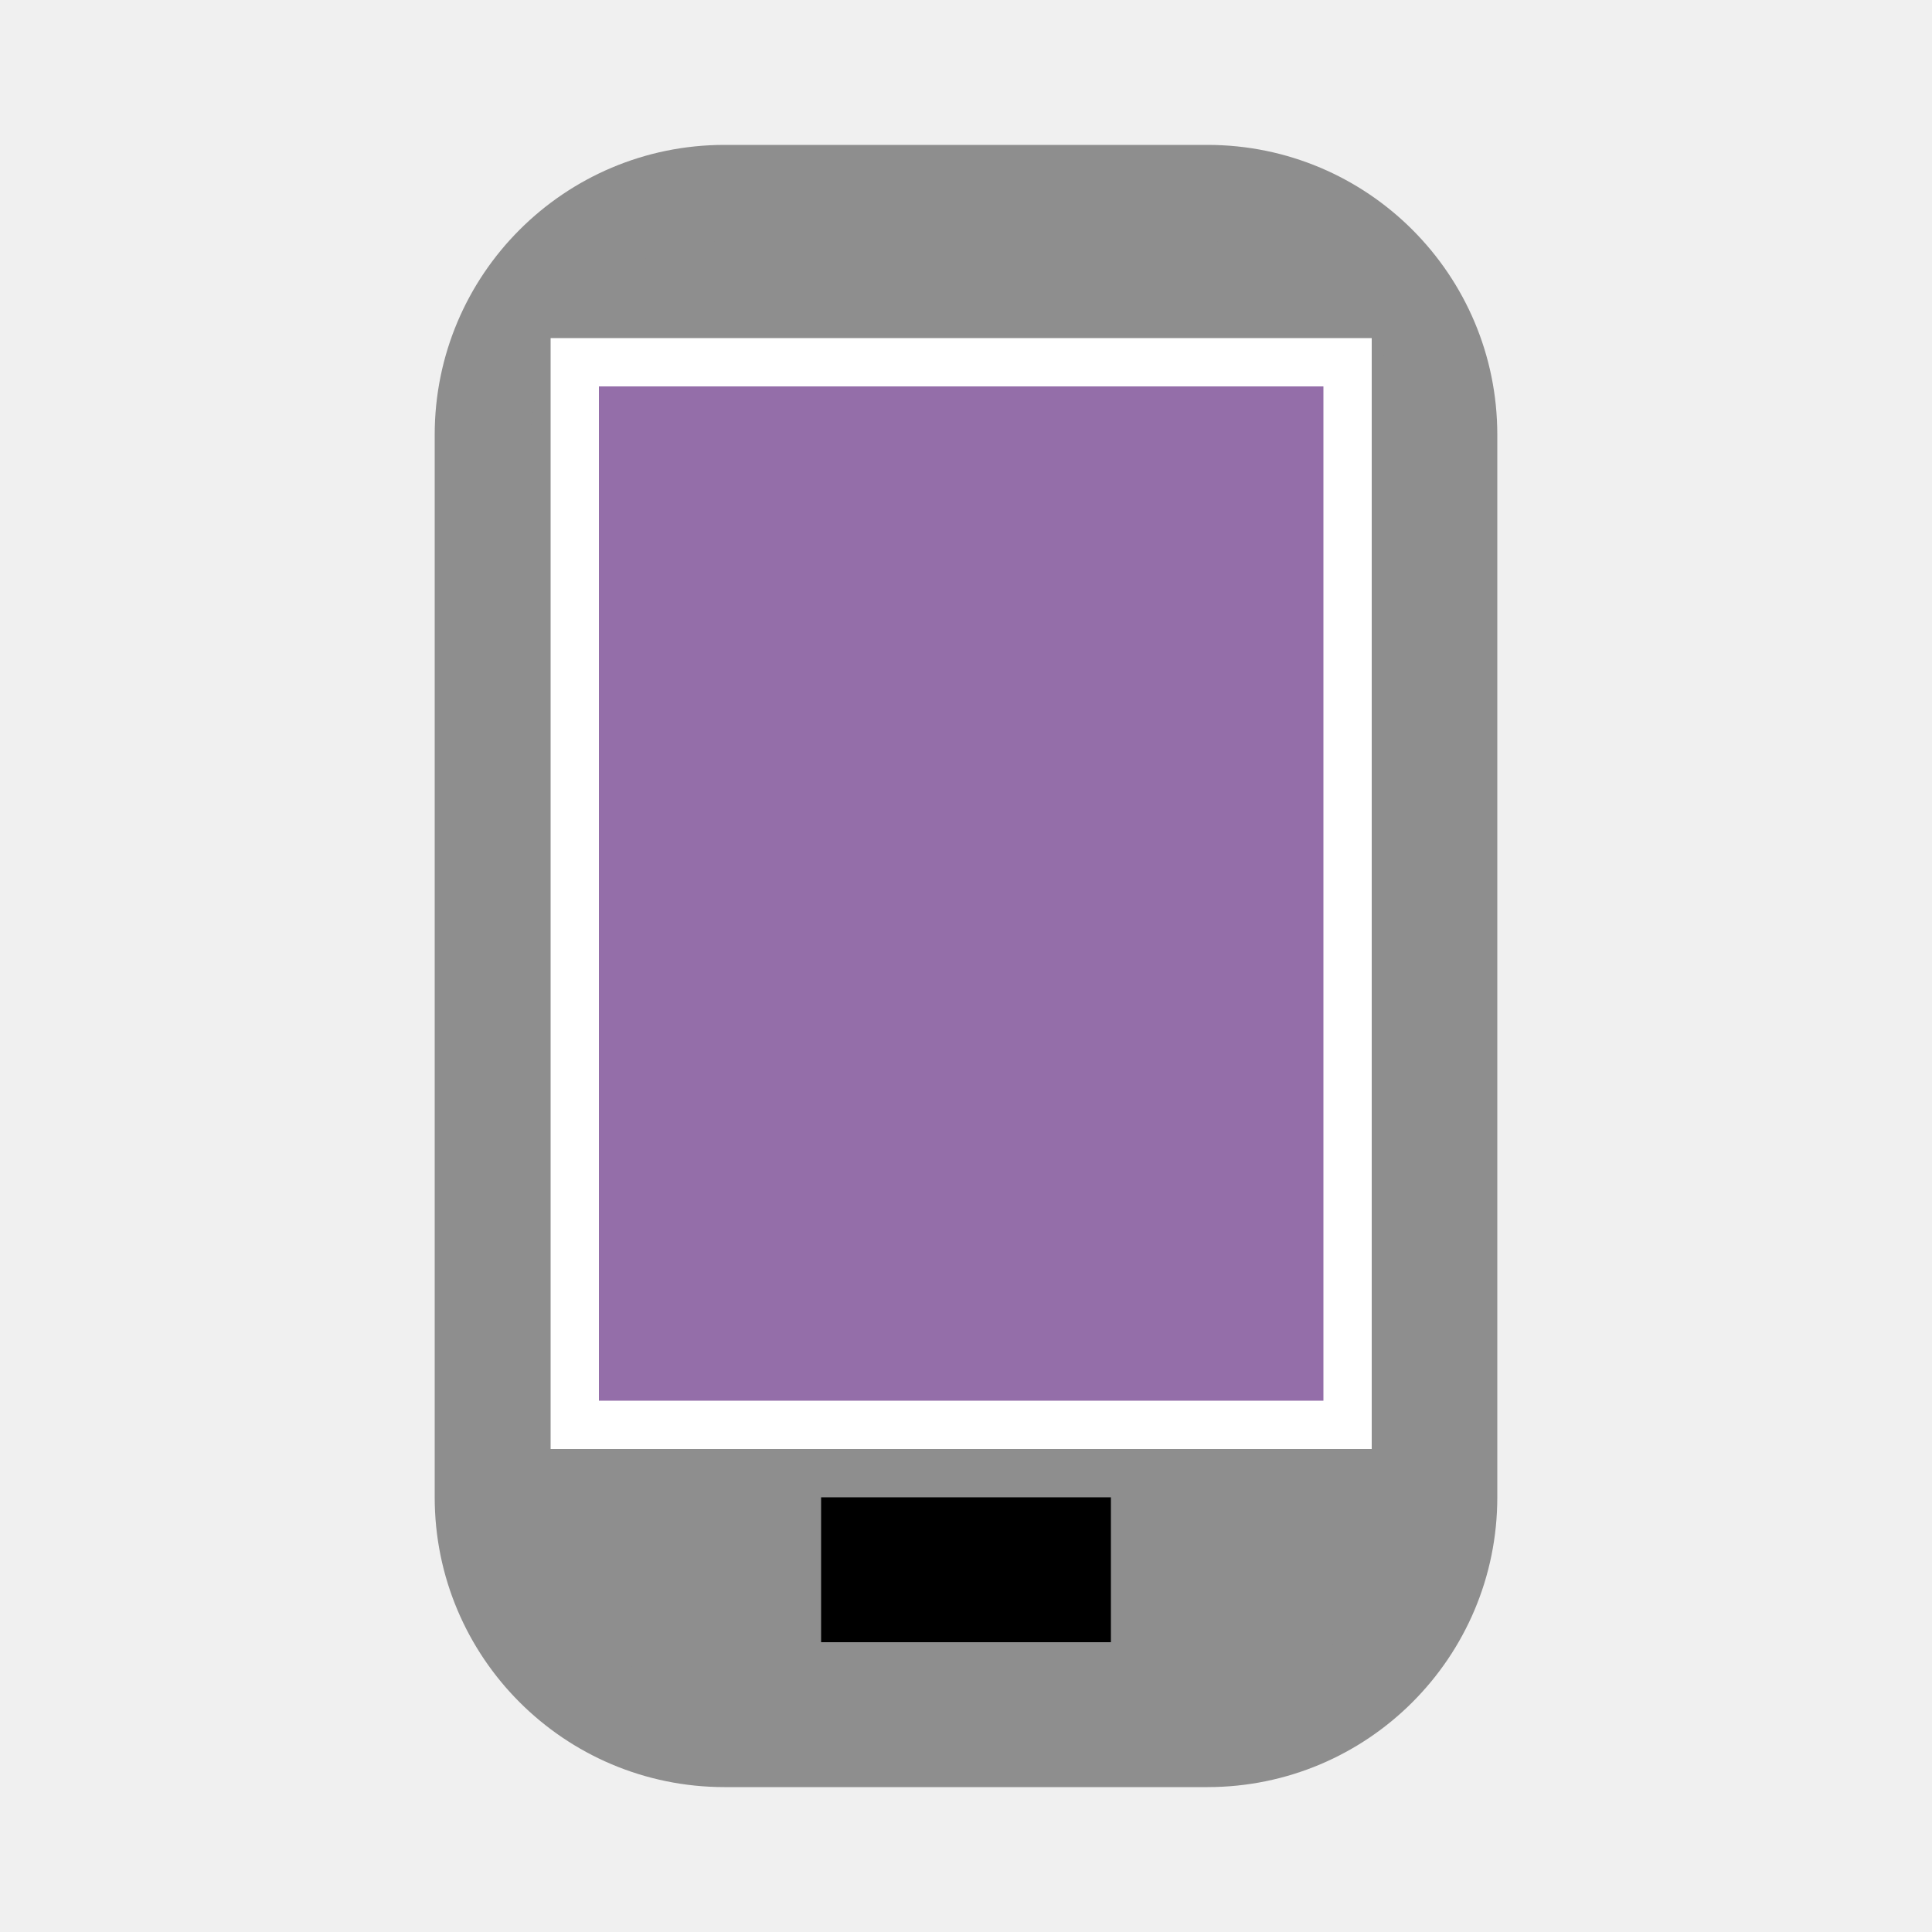
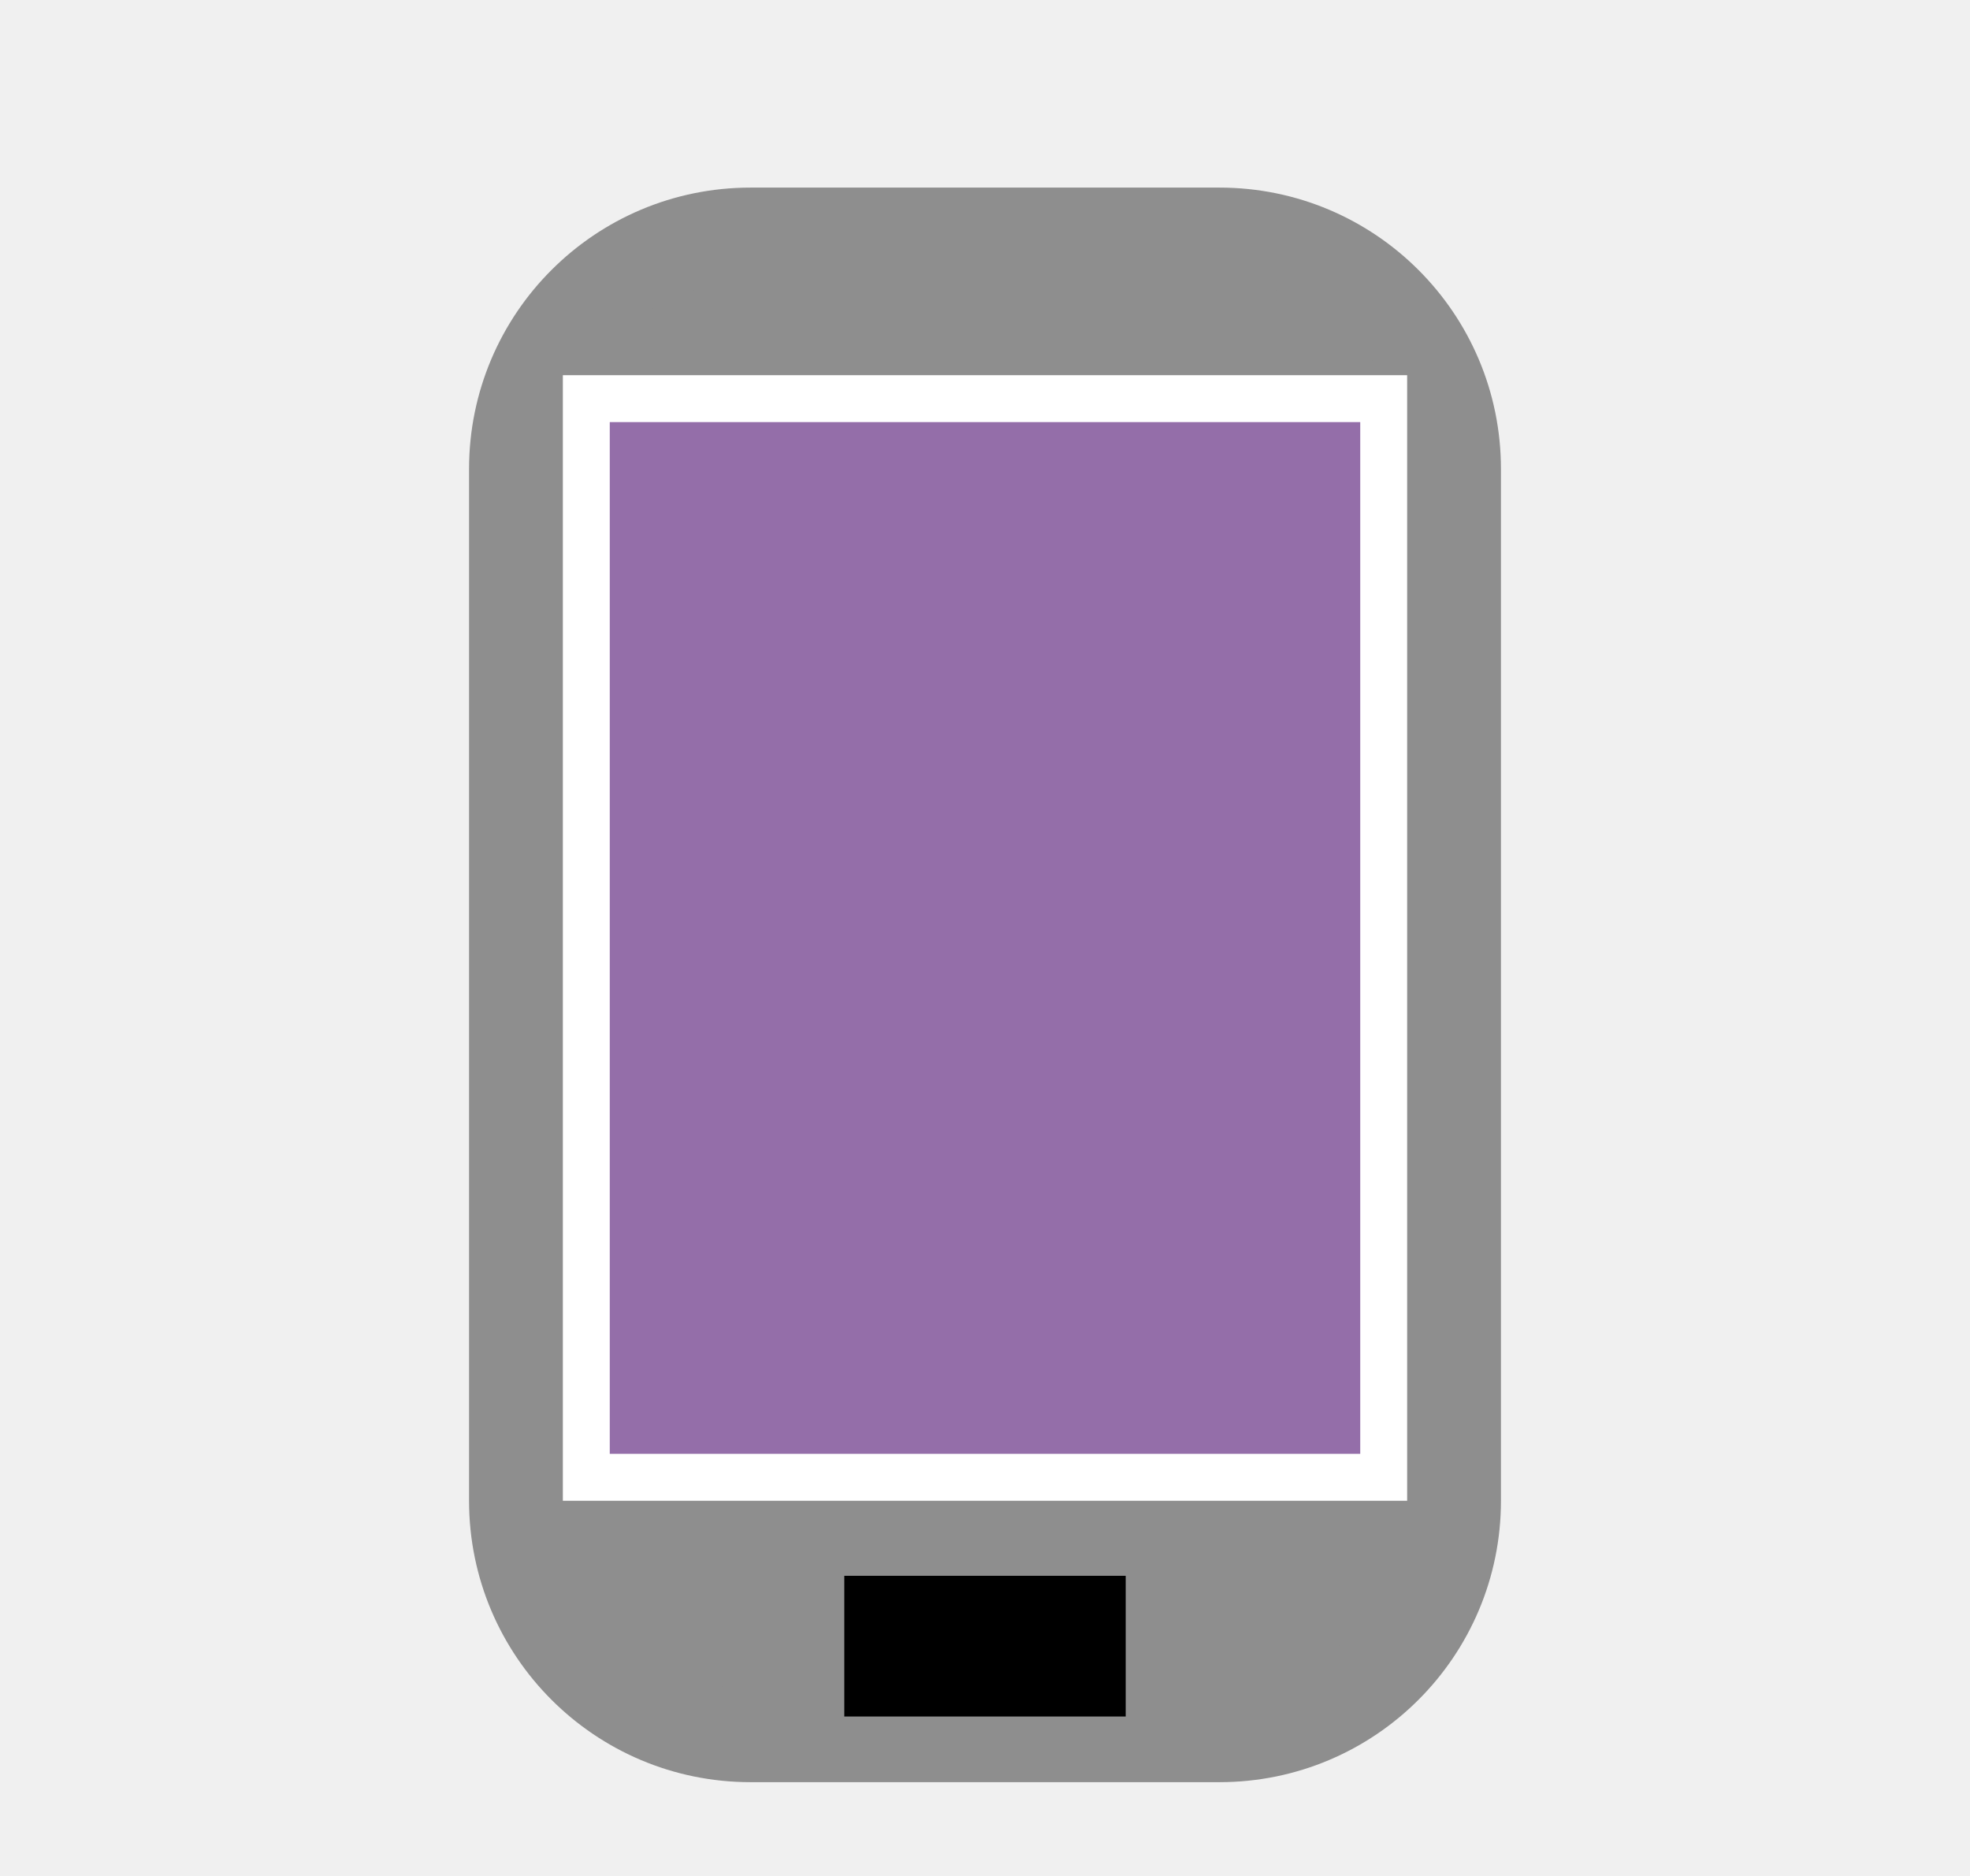
- <svg xmlns="http://www.w3.org/2000/svg" height="20" viewBox="0 0 40 40" width="20">
+ <svg xmlns="http://www.w3.org/2000/svg" height="20" viewBox="0 0 21 20" width="21">
  <g fill="none" fill-rule="evenodd">
-     <rect fill="#8e8e8e" height="32" rx="5" stroke="#8e8e8e" stroke-width="2" width="20" x="10" y="4" />
-     <path d="m11.9 7.5h16v22h-16z" fill="#946ea9" stroke="#fff" />
-     <path d="m17 31h6v3h-6z" fill="#000" />
+     <rect fill="#8e8e8e" height="16" rx="2.5" stroke="#8e8e8e" width="10" x="5.5" y="2.5" />
+     <path d="m6.25 4.25h8.5v11.5h-8.5z" fill="#946ea9" stroke="#fff" stroke-width=".5" />
+     <path d="m9 16.8h3v1.5h-3z" fill="#000" />
  </g>
</svg>
